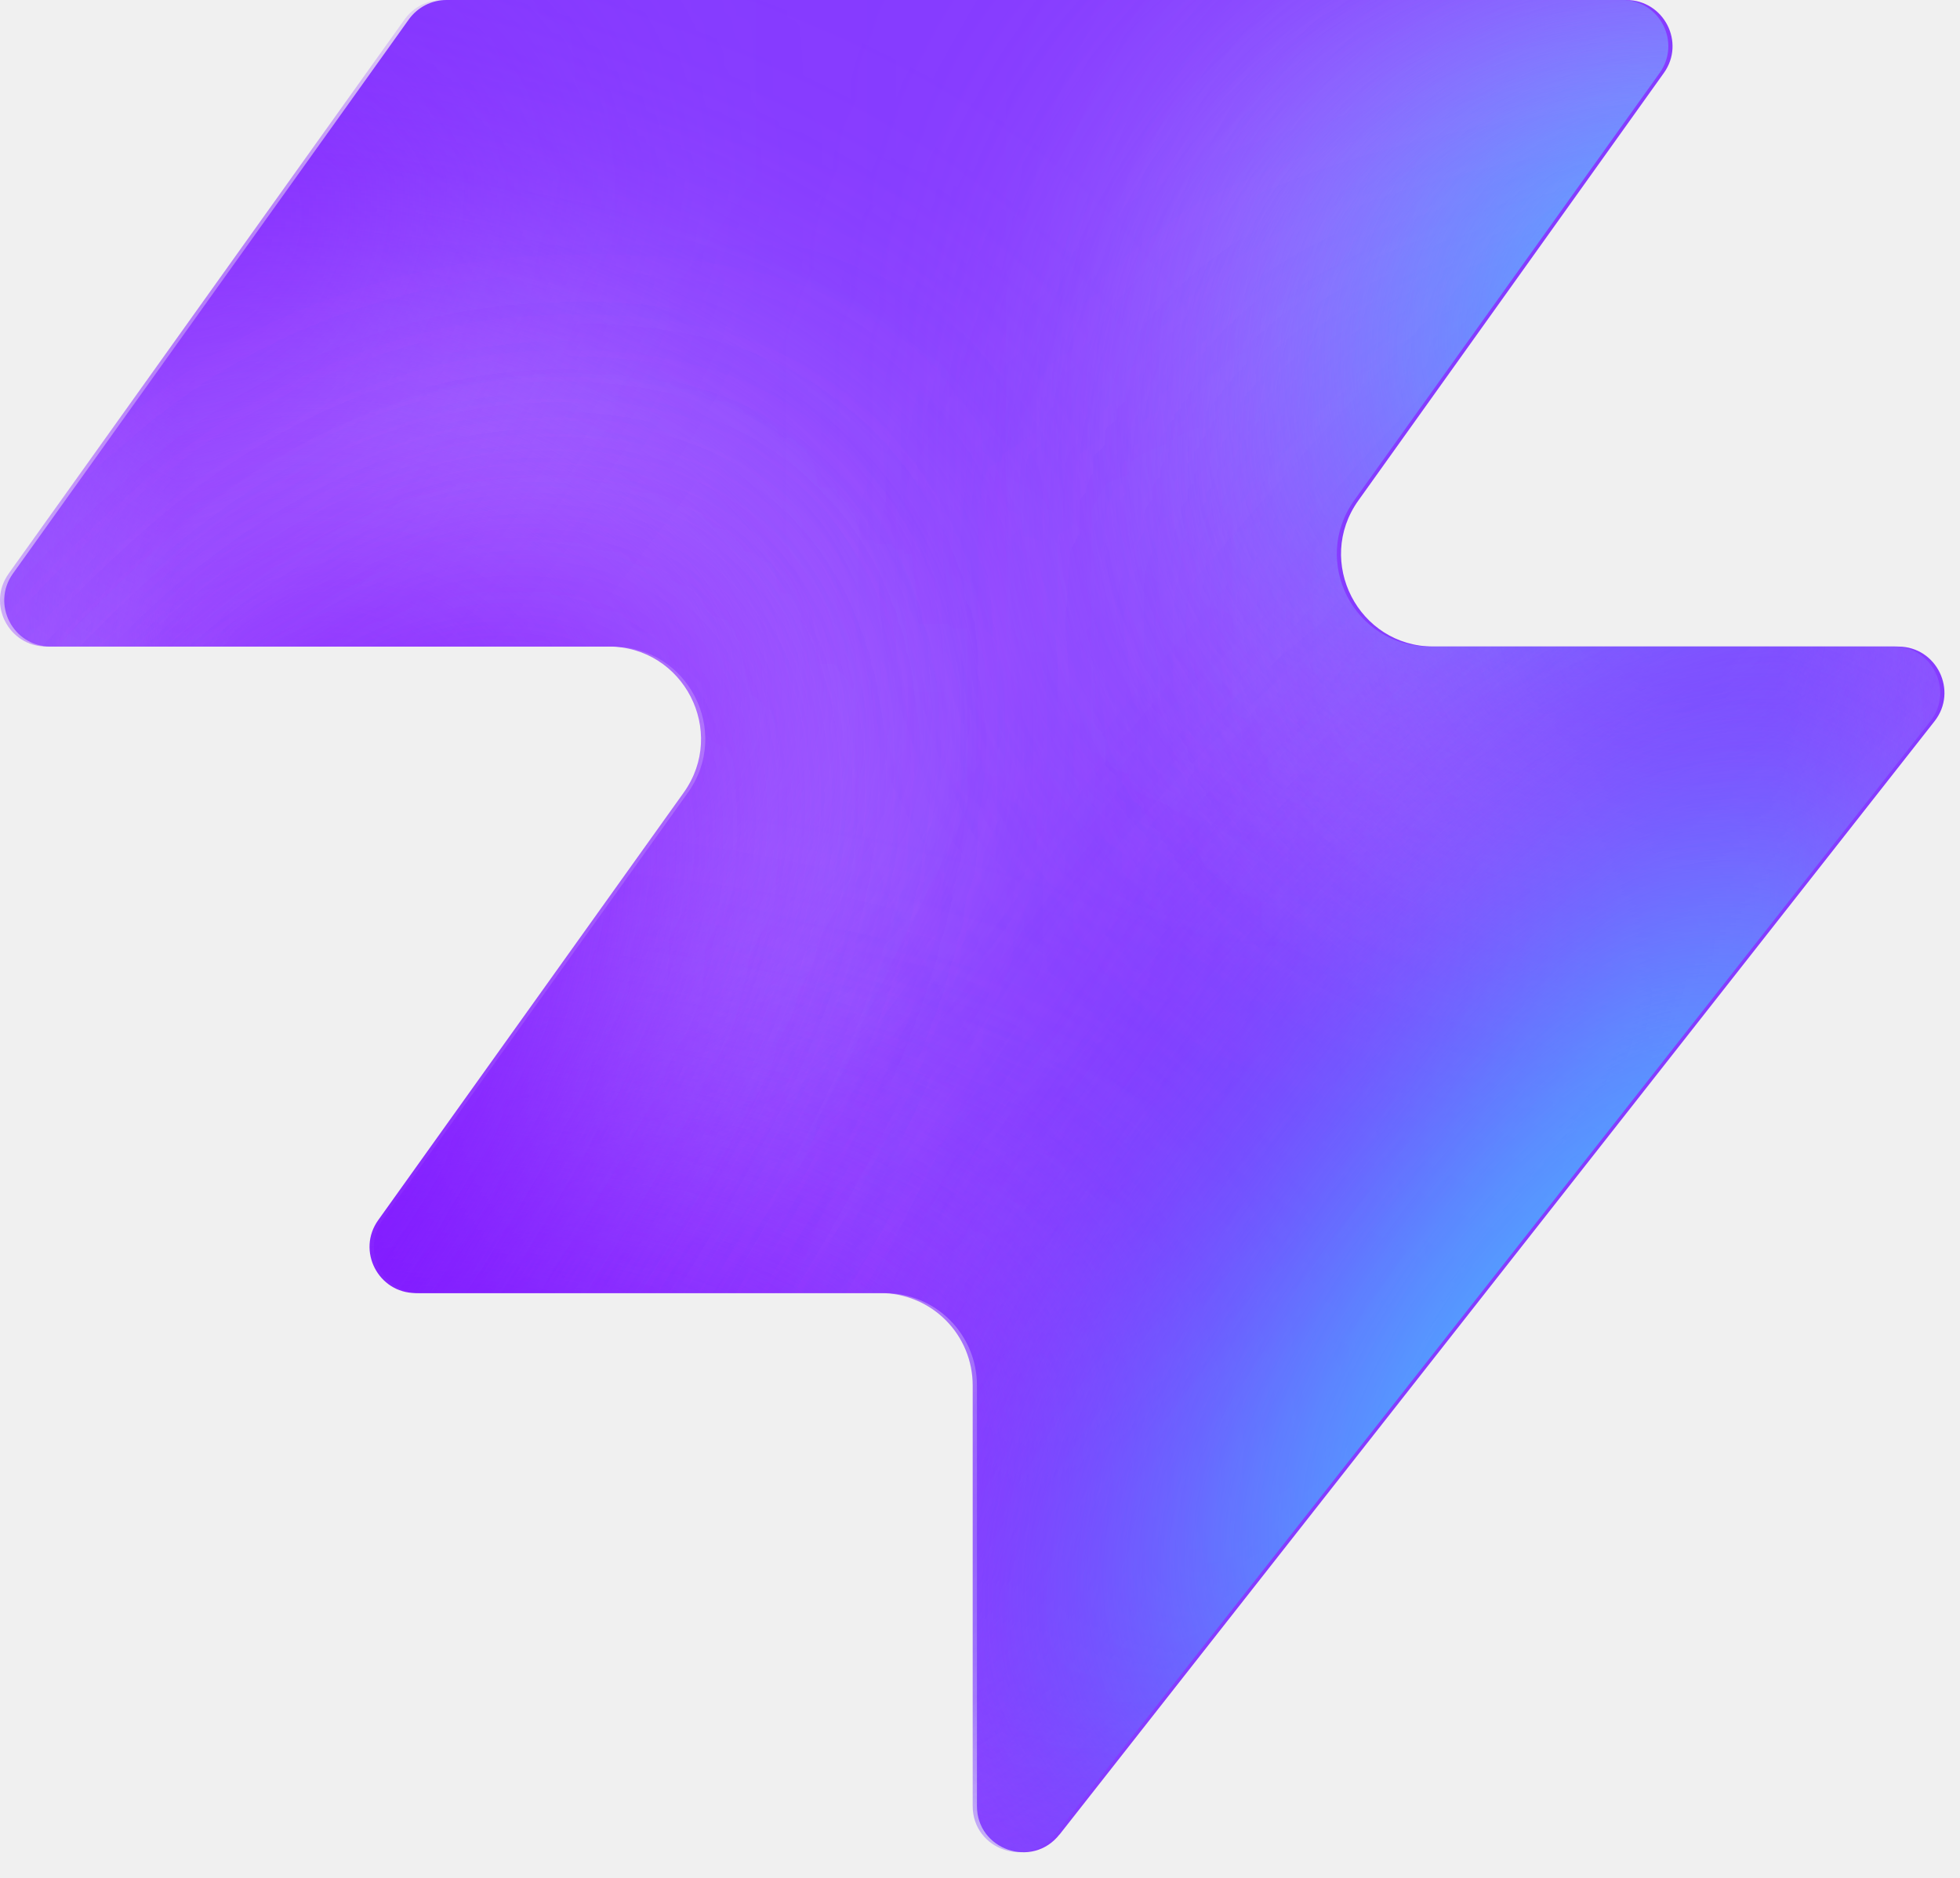
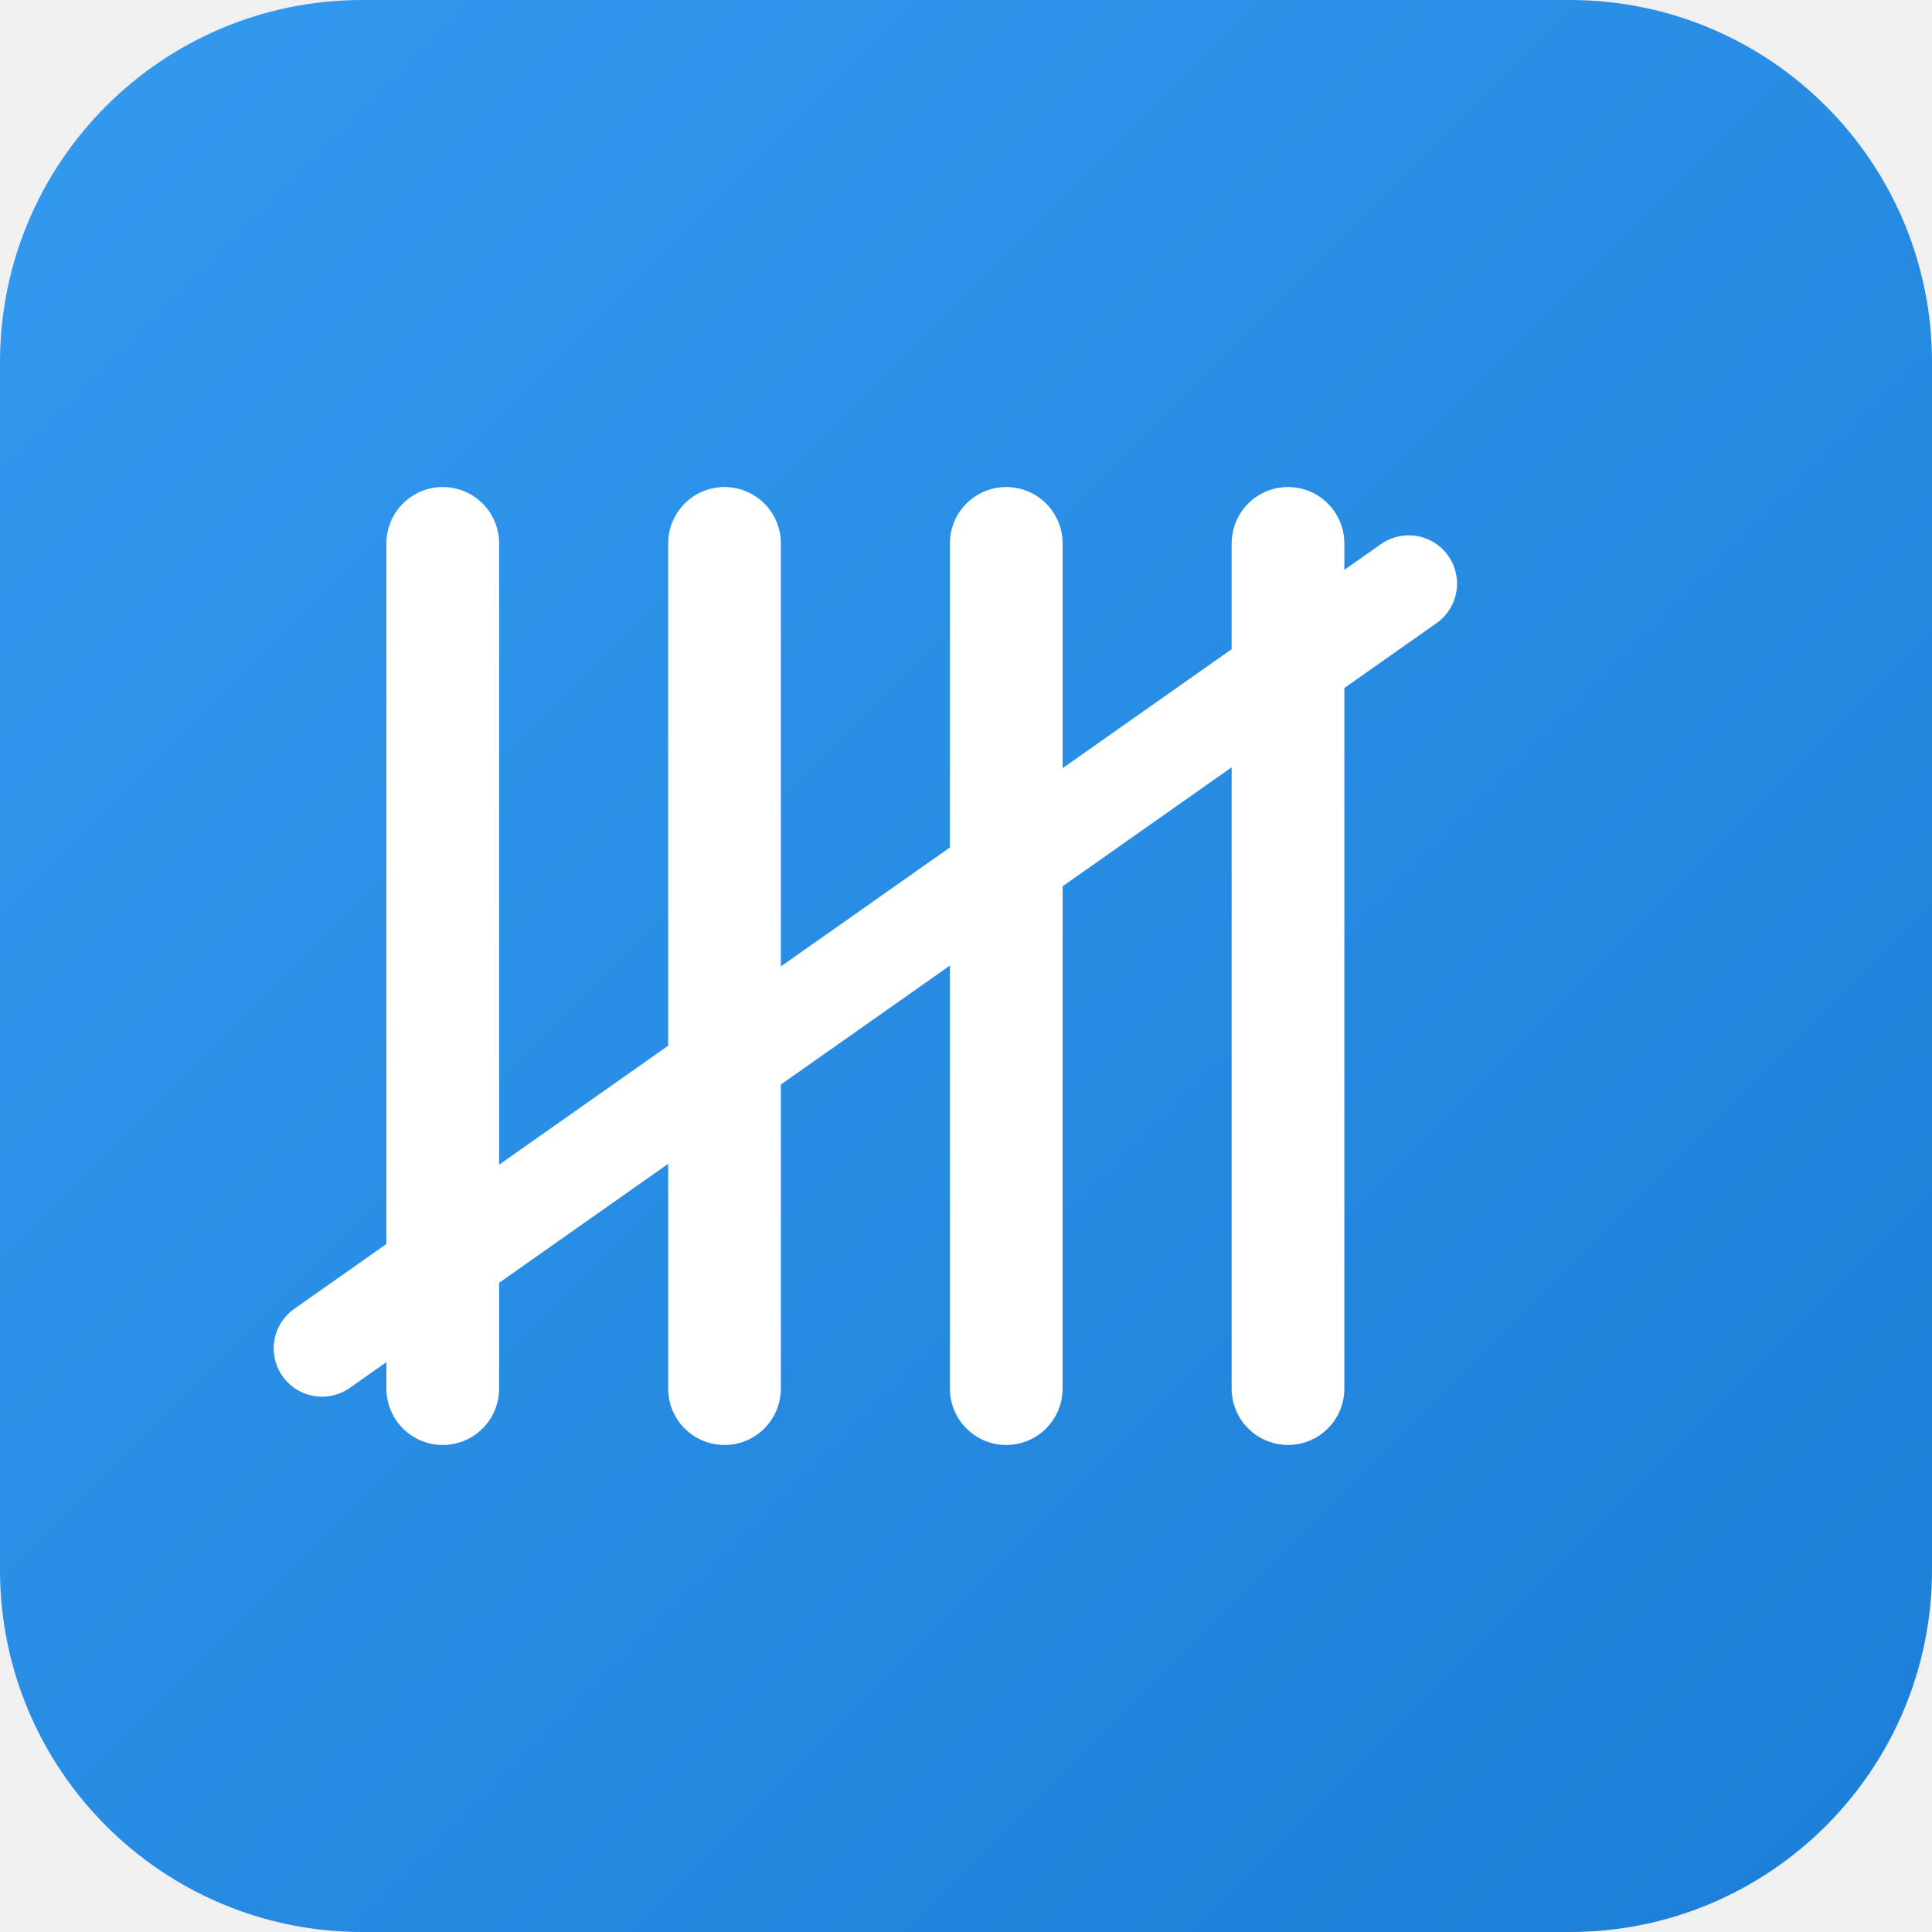
- <svg xmlns="http://www.w3.org/2000/svg" width="48" height="46" fill="none" viewBox="0 0 48 46">
-   <path fill="#863bff" d="M25.946 44.938c-.664.845-2.021.375-2.021-.698V33.937a2.26 2.26 0 0 0-2.262-2.262H10.287c-.92 0-1.456-1.04-.92-1.788l7.48-10.471c1.07-1.497 0-3.578-1.842-3.578H1.237c-.92 0-1.456-1.04-.92-1.788L10.013.474c.214-.297.556-.474.92-.474h28.894c.92 0 1.456 1.04.92 1.788l-7.48 10.471c-1.07 1.498 0 3.579 1.842 3.579h11.377c.943 0 1.473 1.088.89 1.83L25.947 44.94z" style="fill:#863bff;fill:color(display-p3 .525 .23 1);fill-opacity:1" />
-   <mask id="a" width="48" height="46" x="0" y="0" maskUnits="userSpaceOnUse" style="mask-type:alpha">
-     <path fill="#000" d="M25.842 44.938c-.664.844-2.021.375-2.021-.698V33.937a2.26 2.26 0 0 0-2.262-2.262H10.183c-.92 0-1.456-1.04-.92-1.788l7.48-10.471c1.07-1.498 0-3.579-1.842-3.579H1.133c-.92 0-1.456-1.04-.92-1.787L9.91.473c.214-.297.556-.474.92-.474h28.894c.92 0 1.456 1.04.92 1.788l-7.48 10.471c-1.07 1.498 0 3.578 1.842 3.578h11.377c.943 0 1.473 1.088.89 1.832L25.843 44.94z" style="fill:#000;fill-opacity:1" />
-   </mask>
-   <g mask="url(#a)">
-     <g filter="url(#b)">
-       <ellipse cx="5.508" cy="14.704" fill="#ede6ff" rx="5.508" ry="14.704" style="fill:#ede6ff;fill:color(display-p3 .927 .903 1);fill-opacity:1" transform="matrix(.00324 1 1 -.00324 -4.47 31.516)" />
-     </g>
-     <g filter="url(#c)">
-       <ellipse cx="10.399" cy="29.851" fill="#ede6ff" rx="10.399" ry="29.851" style="fill:#ede6ff;fill:color(display-p3 .927 .903 1);fill-opacity:1" transform="matrix(.00324 1 1 -.00324 -39.328 7.883)" />
-     </g>
-     <g filter="url(#d)">
-       <ellipse cx="5.508" cy="30.487" fill="#7e14ff" rx="5.508" ry="30.487" style="fill:#7e14ff;fill:color(display-p3 .492 .077 1);fill-opacity:1" transform="rotate(89.814 -25.913 -14.639)scale(1 -1)" />
-     </g>
-     <g filter="url(#e)">
-       <ellipse cx="5.508" cy="30.599" fill="#7e14ff" rx="5.508" ry="30.599" style="fill:#7e14ff;fill:color(display-p3 .492 .077 1);fill-opacity:1" transform="rotate(89.814 -32.644 -3.334)scale(1 -1)" />
-     </g>
-     <g filter="url(#f)">
-       <ellipse cx="5.508" cy="30.599" fill="#7e14ff" rx="5.508" ry="30.599" style="fill:#7e14ff;fill:color(display-p3 .492 .077 1);fill-opacity:1" transform="matrix(.00324 1 1 -.00324 -34.34 30.47)" />
-     </g>
-     <g filter="url(#g)">
-       <ellipse cx="14.072" cy="22.078" fill="#ede6ff" rx="14.072" ry="22.078" style="fill:#ede6ff;fill:color(display-p3 .927 .903 1);fill-opacity:1" transform="rotate(93.35 24.506 48.493)scale(-1 1)" />
-     </g>
-     <g filter="url(#h)">
-       <ellipse cx="3.47" cy="21.501" fill="#7e14ff" rx="3.47" ry="21.501" style="fill:#7e14ff;fill:color(display-p3 .492 .077 1);fill-opacity:1" transform="rotate(89.009 28.708 47.59)scale(-1 1)" />
-     </g>
-     <g filter="url(#i)">
-       <ellipse cx="3.47" cy="21.501" fill="#7e14ff" rx="3.47" ry="21.501" style="fill:#7e14ff;fill:color(display-p3 .492 .077 1);fill-opacity:1" transform="rotate(89.009 28.708 47.59)scale(-1 1)" />
-     </g>
-     <g filter="url(#j)">
-       <ellipse cx=".387" cy="8.972" fill="#7e14ff" rx="4.407" ry="29.108" style="fill:#7e14ff;fill:color(display-p3 .492 .077 1);fill-opacity:1" transform="rotate(39.51 .387 8.972)" />
-     </g>
-     <g filter="url(#k)">
-       <ellipse cx="47.523" cy="-6.092" fill="#7e14ff" rx="4.407" ry="29.108" style="fill:#7e14ff;fill:color(display-p3 .492 .077 1);fill-opacity:1" transform="rotate(37.892 47.523 -6.092)" />
-     </g>
-     <g filter="url(#l)">
-       <ellipse cx="41.412" cy="6.333" fill="#47bfff" rx="5.971" ry="9.665" style="fill:#47bfff;fill:color(display-p3 .28 .748 1);fill-opacity:1" transform="rotate(37.892 41.412 6.333)" />
-     </g>
-     <g filter="url(#m)">
-       <ellipse cx="-1.879" cy="38.332" fill="#7e14ff" rx="4.407" ry="29.108" style="fill:#7e14ff;fill:color(display-p3 .492 .077 1);fill-opacity:1" transform="rotate(37.892 -1.88 38.332)" />
-     </g>
-     <g filter="url(#n)">
-       <ellipse cx="-1.879" cy="38.332" fill="#7e14ff" rx="4.407" ry="29.108" style="fill:#7e14ff;fill:color(display-p3 .492 .077 1);fill-opacity:1" transform="rotate(37.892 -1.88 38.332)" />
-     </g>
-     <g filter="url(#o)">
-       <ellipse cx="35.651" cy="29.907" fill="#7e14ff" rx="4.407" ry="29.108" style="fill:#7e14ff;fill:color(display-p3 .492 .077 1);fill-opacity:1" transform="rotate(37.892 35.651 29.907)" />
-     </g>
-     <g filter="url(#p)">
-       <ellipse cx="38.418" cy="32.4" fill="#47bfff" rx="5.971" ry="15.297" style="fill:#47bfff;fill:color(display-p3 .28 .748 1);fill-opacity:1" transform="rotate(37.892 38.418 32.4)" />
-     </g>
-   </g>
+ <svg xmlns="http://www.w3.org/2000/svg" width="48" height="48" viewBox="0 0 48 48">
  <defs>
-     <filter id="b" width="60.045" height="41.654" x="-19.77" y="16.149" color-interpolation-filters="sRGB" filterUnits="userSpaceOnUse">
-       <feFlood flood-opacity="0" result="BackgroundImageFix" />
-       <feBlend in="SourceGraphic" in2="BackgroundImageFix" result="shape" />
-       <feGaussianBlur result="effect1_foregroundBlur_2002_17158" stdDeviation="7.659" />
-     </filter>
-     <filter id="c" width="90.34" height="51.437" x="-54.613" y="-7.533" color-interpolation-filters="sRGB" filterUnits="userSpaceOnUse">
-       <feFlood flood-opacity="0" result="BackgroundImageFix" />
-       <feBlend in="SourceGraphic" in2="BackgroundImageFix" result="shape" />
-       <feGaussianBlur result="effect1_foregroundBlur_2002_17158" stdDeviation="7.659" />
-     </filter>
-     <filter id="d" width="79.355" height="29.4" x="-49.64" y="2.03" color-interpolation-filters="sRGB" filterUnits="userSpaceOnUse">
-       <feFlood flood-opacity="0" result="BackgroundImageFix" />
-       <feBlend in="SourceGraphic" in2="BackgroundImageFix" result="shape" />
-       <feGaussianBlur result="effect1_foregroundBlur_2002_17158" stdDeviation="4.596" />
-     </filter>
-     <filter id="e" width="79.579" height="29.4" x="-45.045" y="20.029" color-interpolation-filters="sRGB" filterUnits="userSpaceOnUse">
-       <feFlood flood-opacity="0" result="BackgroundImageFix" />
-       <feBlend in="SourceGraphic" in2="BackgroundImageFix" result="shape" />
-       <feGaussianBlur result="effect1_foregroundBlur_2002_17158" stdDeviation="4.596" />
-     </filter>
-     <filter id="f" width="79.579" height="29.4" x="-43.513" y="21.178" color-interpolation-filters="sRGB" filterUnits="userSpaceOnUse">
-       <feFlood flood-opacity="0" result="BackgroundImageFix" />
-       <feBlend in="SourceGraphic" in2="BackgroundImageFix" result="shape" />
-       <feGaussianBlur result="effect1_foregroundBlur_2002_17158" stdDeviation="4.596" />
-     </filter>
-     <filter id="g" width="74.749" height="58.852" x="15.756" y="-17.901" color-interpolation-filters="sRGB" filterUnits="userSpaceOnUse">
-       <feFlood flood-opacity="0" result="BackgroundImageFix" />
-       <feBlend in="SourceGraphic" in2="BackgroundImageFix" result="shape" />
-       <feGaussianBlur result="effect1_foregroundBlur_2002_17158" stdDeviation="7.659" />
-     </filter>
-     <filter id="h" width="61.377" height="25.362" x="23.548" y="2.284" color-interpolation-filters="sRGB" filterUnits="userSpaceOnUse">
-       <feFlood flood-opacity="0" result="BackgroundImageFix" />
-       <feBlend in="SourceGraphic" in2="BackgroundImageFix" result="shape" />
-       <feGaussianBlur result="effect1_foregroundBlur_2002_17158" stdDeviation="4.596" />
-     </filter>
-     <filter id="i" width="61.377" height="25.362" x="23.548" y="2.284" color-interpolation-filters="sRGB" filterUnits="userSpaceOnUse">
-       <feFlood flood-opacity="0" result="BackgroundImageFix" />
-       <feBlend in="SourceGraphic" in2="BackgroundImageFix" result="shape" />
-       <feGaussianBlur result="effect1_foregroundBlur_2002_17158" stdDeviation="4.596" />
-     </filter>
-     <filter id="j" width="56.045" height="63.649" x="-27.636" y="-22.853" color-interpolation-filters="sRGB" filterUnits="userSpaceOnUse">
-       <feFlood flood-opacity="0" result="BackgroundImageFix" />
-       <feBlend in="SourceGraphic" in2="BackgroundImageFix" result="shape" />
-       <feGaussianBlur result="effect1_foregroundBlur_2002_17158" stdDeviation="4.596" />
-     </filter>
-     <filter id="k" width="54.814" height="64.646" x="20.116" y="-38.415" color-interpolation-filters="sRGB" filterUnits="userSpaceOnUse">
-       <feFlood flood-opacity="0" result="BackgroundImageFix" />
-       <feBlend in="SourceGraphic" in2="BackgroundImageFix" result="shape" />
-       <feGaussianBlur result="effect1_foregroundBlur_2002_17158" stdDeviation="4.596" />
-     </filter>
-     <filter id="l" width="33.541" height="35.313" x="24.641" y="-11.323" color-interpolation-filters="sRGB" filterUnits="userSpaceOnUse">
-       <feFlood flood-opacity="0" result="BackgroundImageFix" />
-       <feBlend in="SourceGraphic" in2="BackgroundImageFix" result="shape" />
-       <feGaussianBlur result="effect1_foregroundBlur_2002_17158" stdDeviation="4.596" />
-     </filter>
-     <filter id="m" width="54.814" height="64.646" x="-29.286" y="6.009" color-interpolation-filters="sRGB" filterUnits="userSpaceOnUse">
-       <feFlood flood-opacity="0" result="BackgroundImageFix" />
-       <feBlend in="SourceGraphic" in2="BackgroundImageFix" result="shape" />
-       <feGaussianBlur result="effect1_foregroundBlur_2002_17158" stdDeviation="4.596" />
-     </filter>
-     <filter id="n" width="54.814" height="64.646" x="-29.286" y="6.009" color-interpolation-filters="sRGB" filterUnits="userSpaceOnUse">
-       <feFlood flood-opacity="0" result="BackgroundImageFix" />
-       <feBlend in="SourceGraphic" in2="BackgroundImageFix" result="shape" />
-       <feGaussianBlur result="effect1_foregroundBlur_2002_17158" stdDeviation="4.596" />
-     </filter>
-     <filter id="o" width="54.814" height="64.646" x="8.244" y="-2.416" color-interpolation-filters="sRGB" filterUnits="userSpaceOnUse">
-       <feFlood flood-opacity="0" result="BackgroundImageFix" />
-       <feBlend in="SourceGraphic" in2="BackgroundImageFix" result="shape" />
-       <feGaussianBlur result="effect1_foregroundBlur_2002_17158" stdDeviation="4.596" />
-     </filter>
-     <filter id="p" width="39.409" height="43.623" x="18.713" y="10.588" color-interpolation-filters="sRGB" filterUnits="userSpaceOnUse">
-       <feFlood flood-opacity="0" result="BackgroundImageFix" />
-       <feBlend in="SourceGraphic" in2="BackgroundImageFix" result="shape" />
-       <feGaussianBlur result="effect1_foregroundBlur_2002_17158" stdDeviation="4.596" />
-     </filter>
+     <linearGradient id="bg" x1="0" y1="0" x2="1" y2="1">
+       <stop offset="0%" stop-color="#339af0" />
+       <stop offset="100%" stop-color="#1c7ed6" />
+     </linearGradient>
  </defs>
+   <rect width="48" height="48" rx="9" fill="url(#bg)" />
+   <line x1="11" y1="13.5" x2="11" y2="34.5" stroke="white" stroke-width="2.8" stroke-linecap="round" />
+   <line x1="18" y1="13.5" x2="18" y2="34.5" stroke="white" stroke-width="2.8" stroke-linecap="round" />
+   <line x1="25" y1="13.5" x2="25" y2="34.5" stroke="white" stroke-width="2.8" stroke-linecap="round" />
+   <line x1="32" y1="13.5" x2="32" y2="34.5" stroke="white" stroke-width="2.8" stroke-linecap="round" />
+   <line x1="8" y1="33.5" x2="35" y2="14.5" stroke="white" stroke-width="2.4" stroke-linecap="round" />
</svg>
